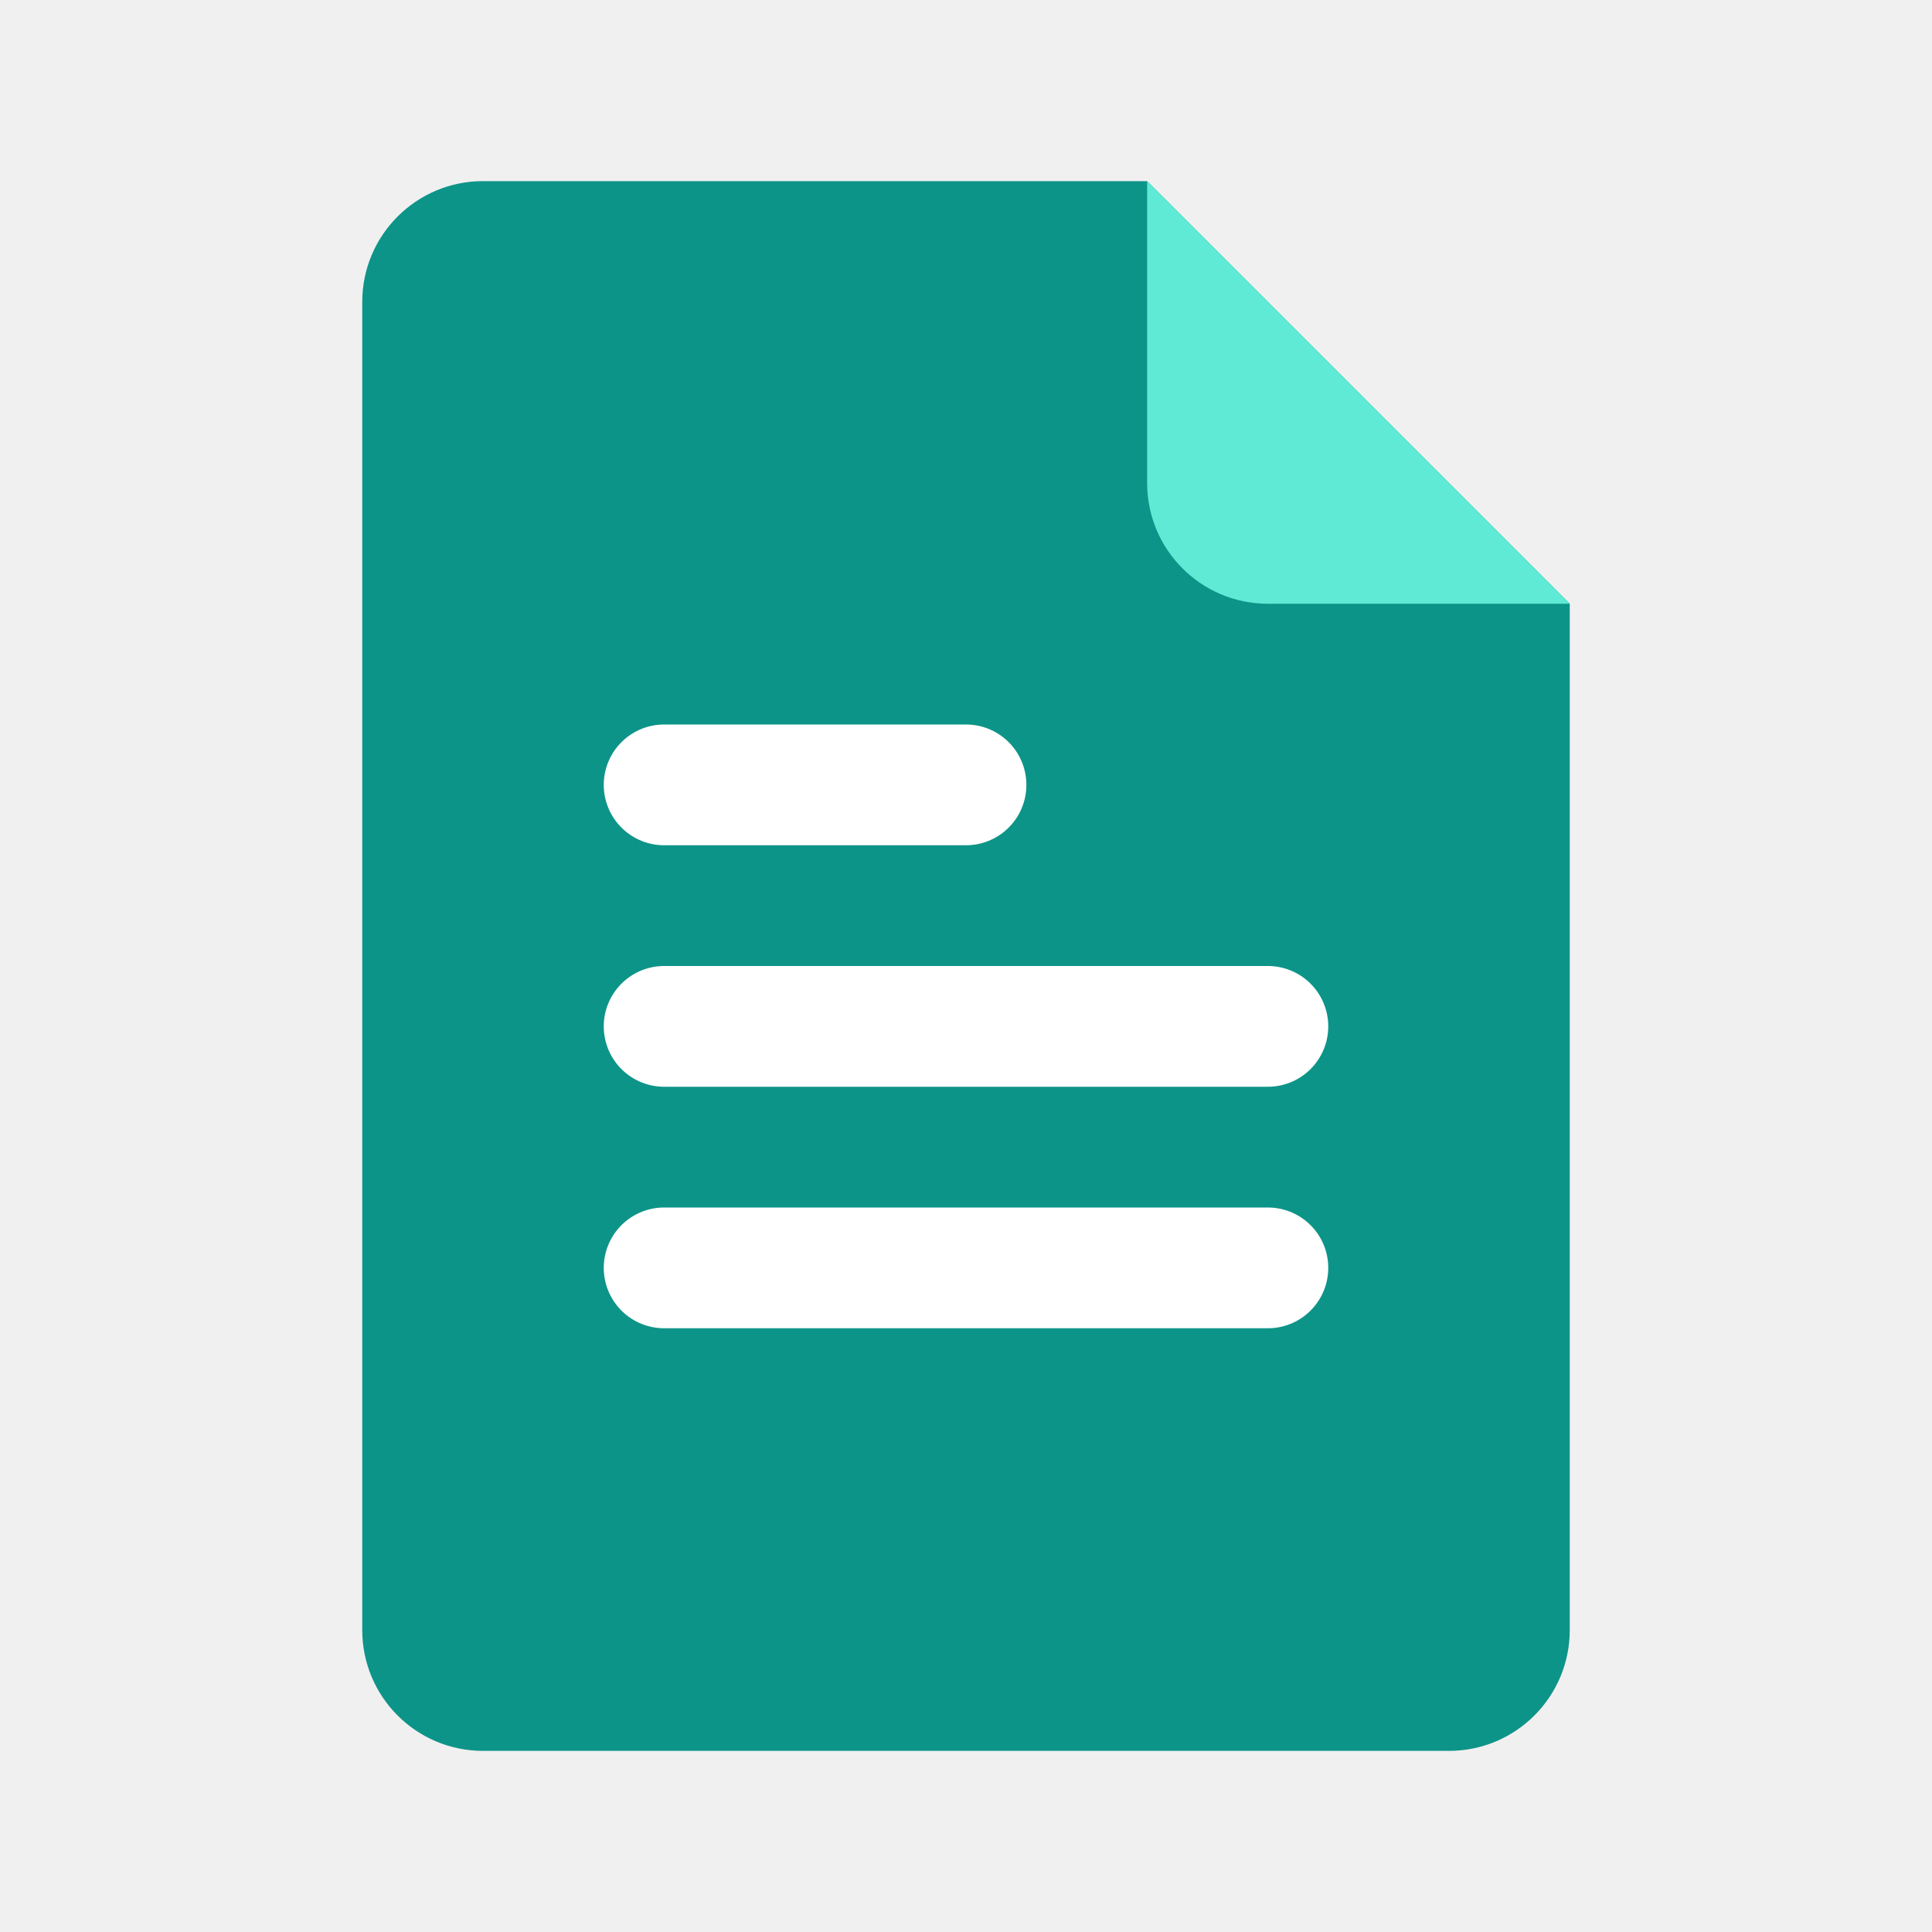
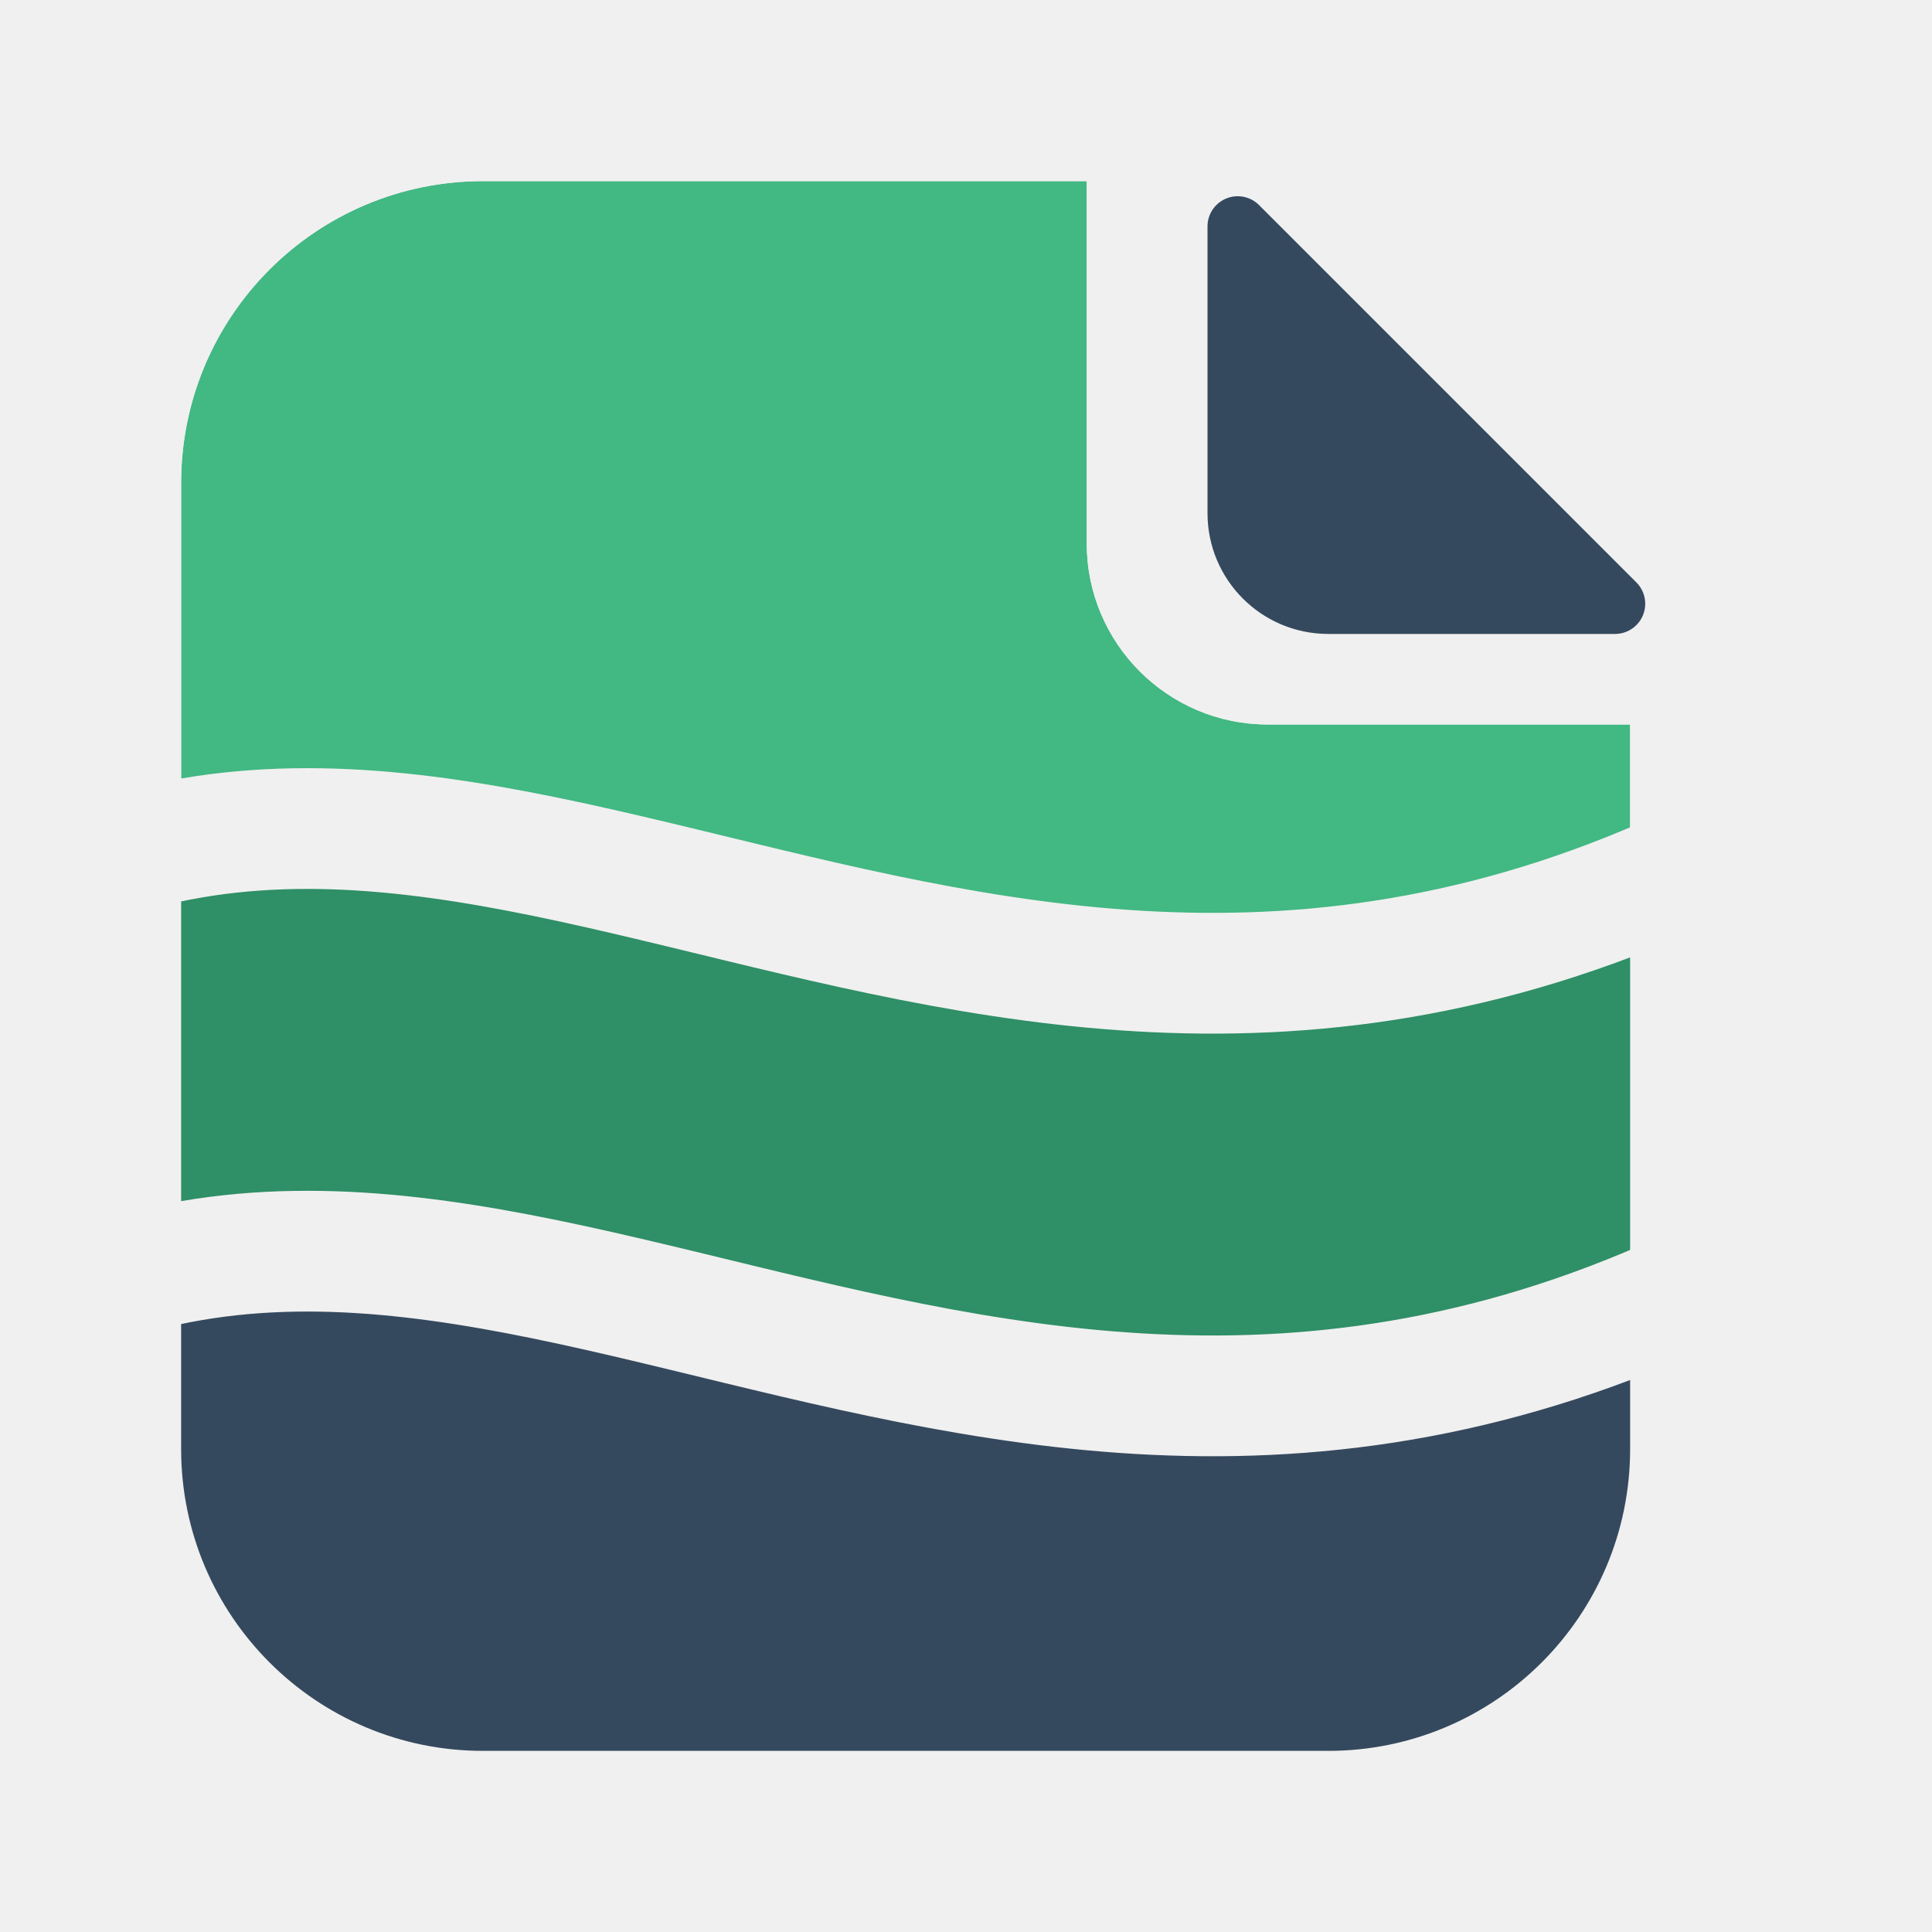
- <svg xmlns="http://www.w3.org/2000/svg" viewBox="0 0 32 32">
-   <path d="M8 3h11l7 7v17a2 2 0 0 1-2 2H8a2 2 0 0 1-2-2V5a2 2 0 0 1 2-2Z" fill="#0d9488" />
-   <path d="M19 3v5a2 2 0 0 0 2 2h5" fill="#5eead4" />
-   <path d="M11 17h10M11 21h10M11 13h5" stroke="#fff" stroke-width="2" stroke-linecap="round" />
+ <svg xmlns="http://www.w3.org/2000/svg" viewBox="0 0 64 64">
+   <mask id="bands">
+     <path d="M16 6h20v12a6 6 0 0 0 6 6h12v24a10 10 0 0 1-10 10H16A10 10 0 0 1 6 48V16A10 10 0 0 1 16 6Z" fill="#fff" />
+     <path d="M0 30C18 20 36 44 64 24M0 44C18 34 36 58 64 38" stroke="#000" stroke-width="4" fill="none" />
+   </mask>
+   <g mask="url(#bands)">
+     <path d="M16 6h20v12a6 6 0 0 0 6 6h12v24a10 10 0 0 1-10 10H16A10 10 0 0 1 6 48V16A10 10 0 0 1 16 6Z" fill="#42b883" />
+     <path d="M0 30C18 20 36 44 64 24V64H0Z" fill="#2f8f66" />
+     <path d="M0 44C18 34 36 58 64 38V64H0Z" fill="#35495e" />
+   </g>
+   <path d="M41 7.5v9.5a3 3 0 0 0 3 3h9.5Z" fill="#35495e" stroke="#35495e" stroke-width="2" stroke-linejoin="round" />
</svg>
